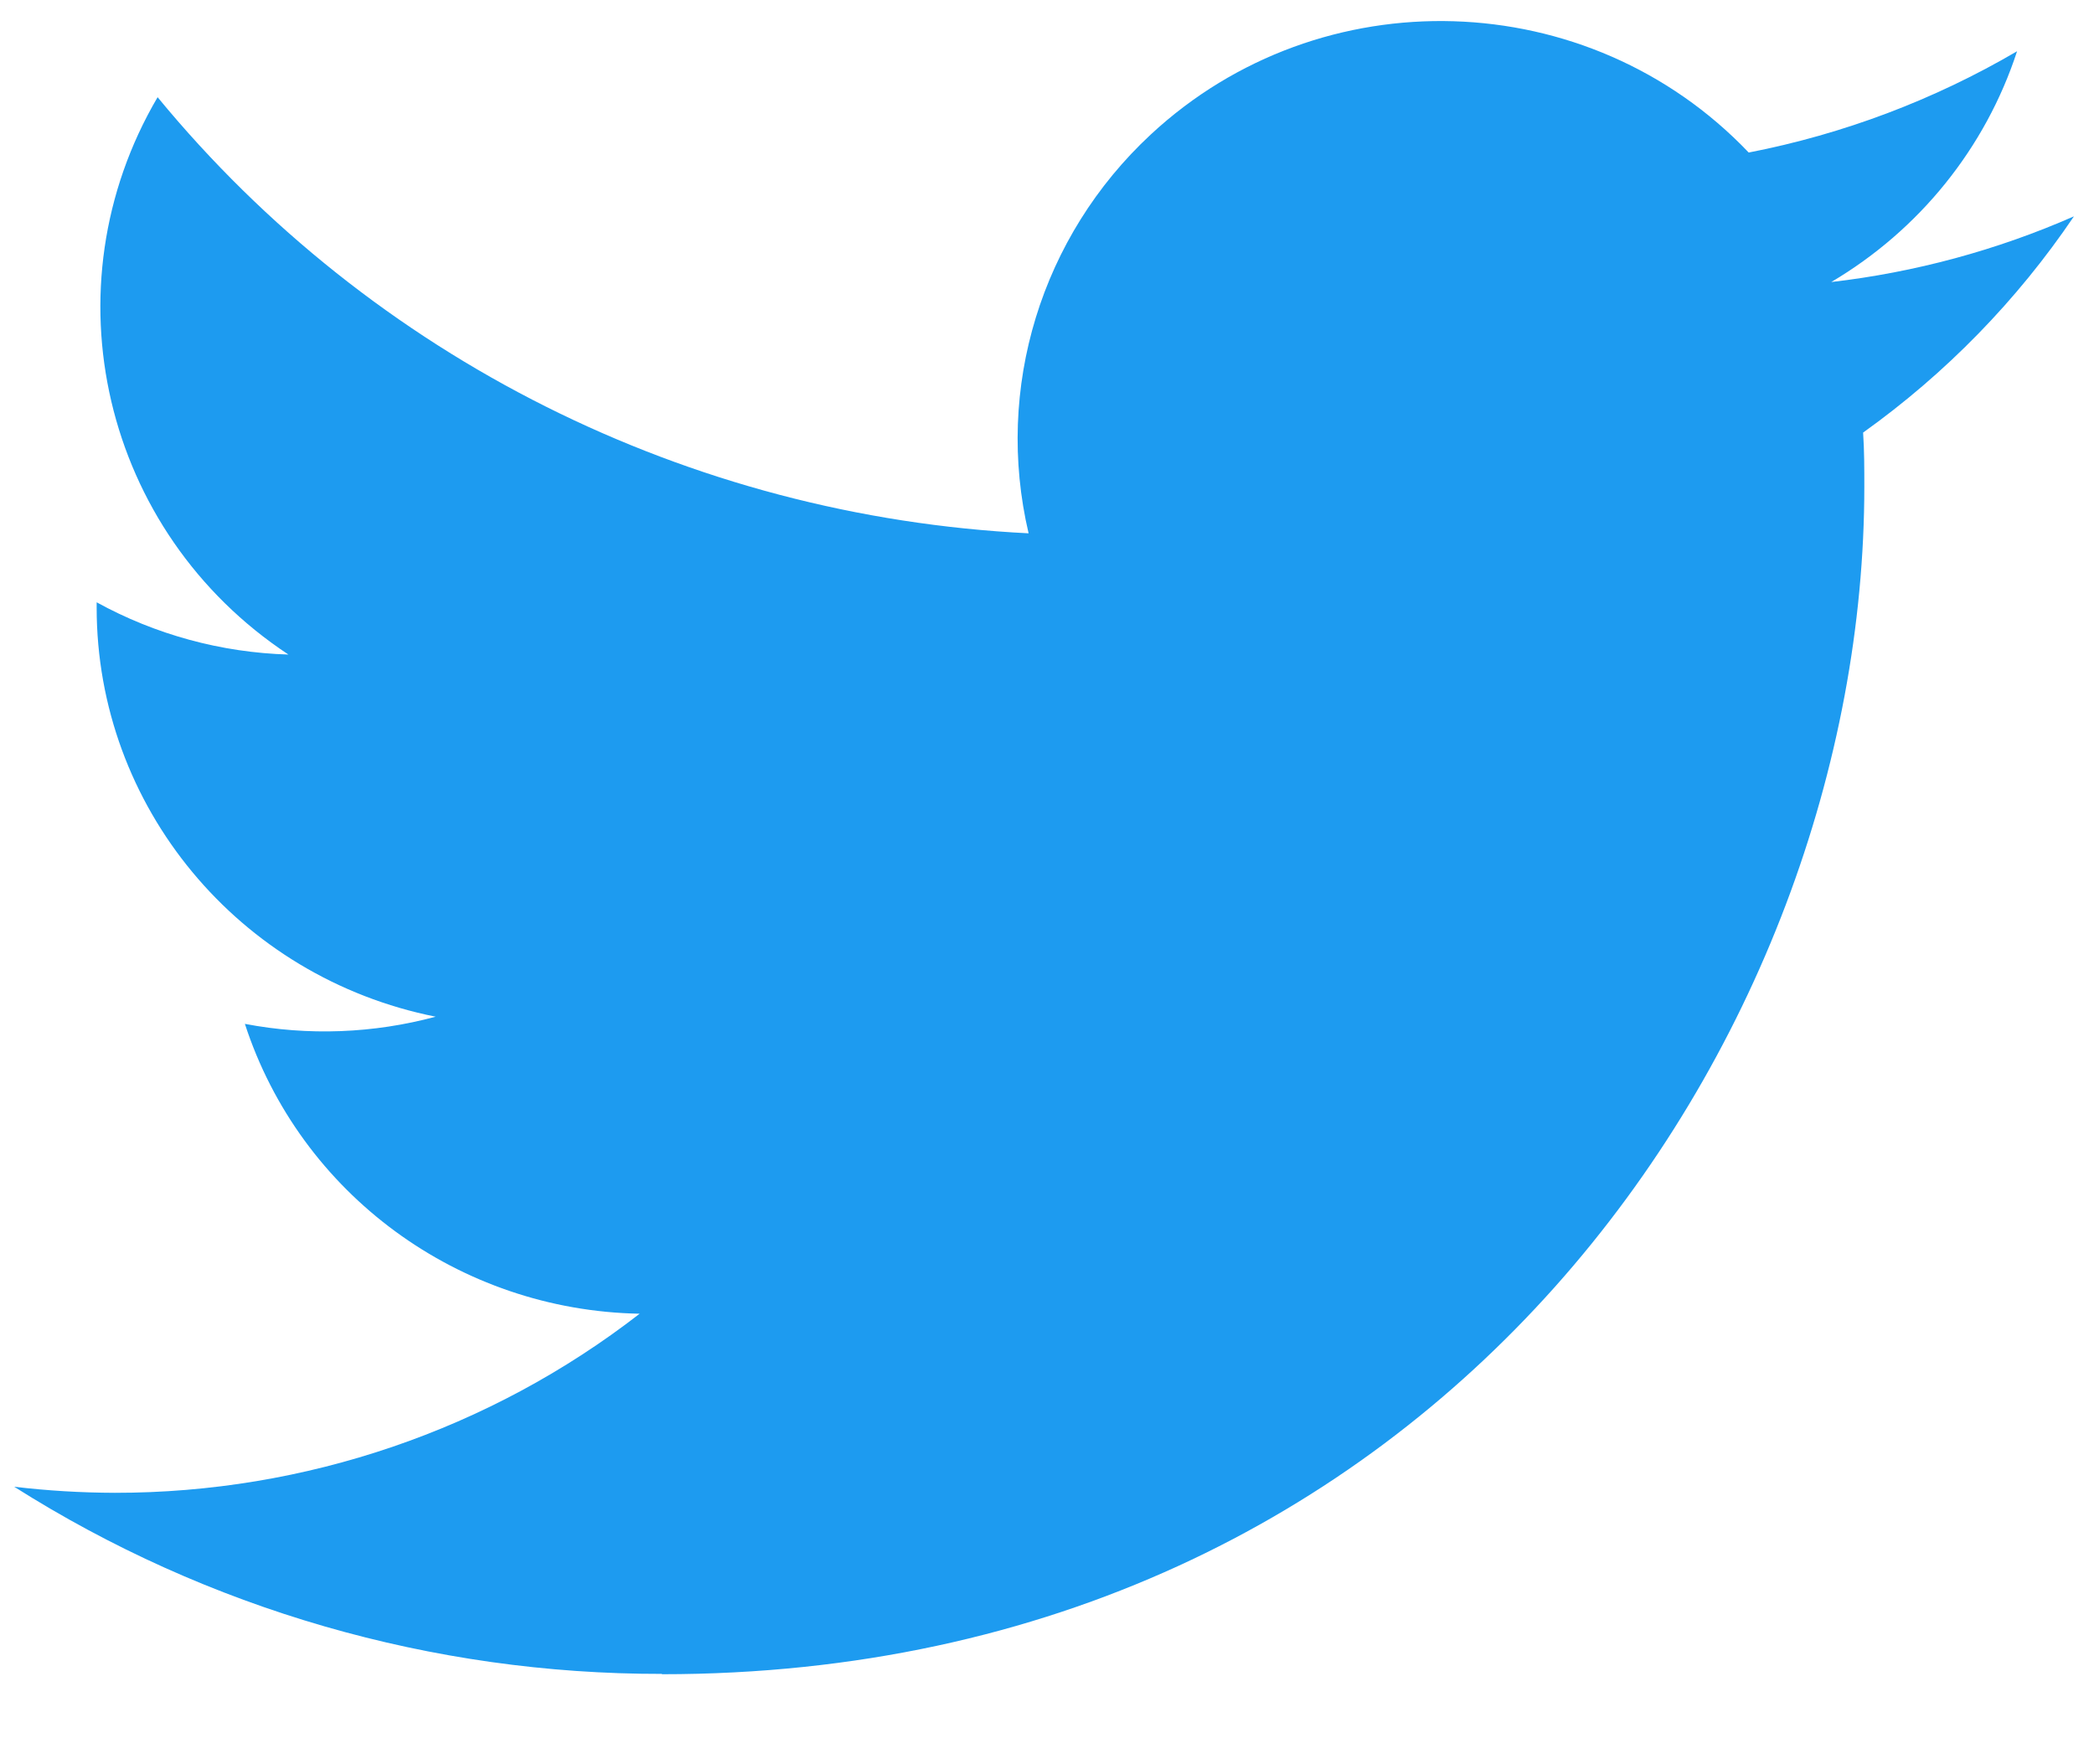
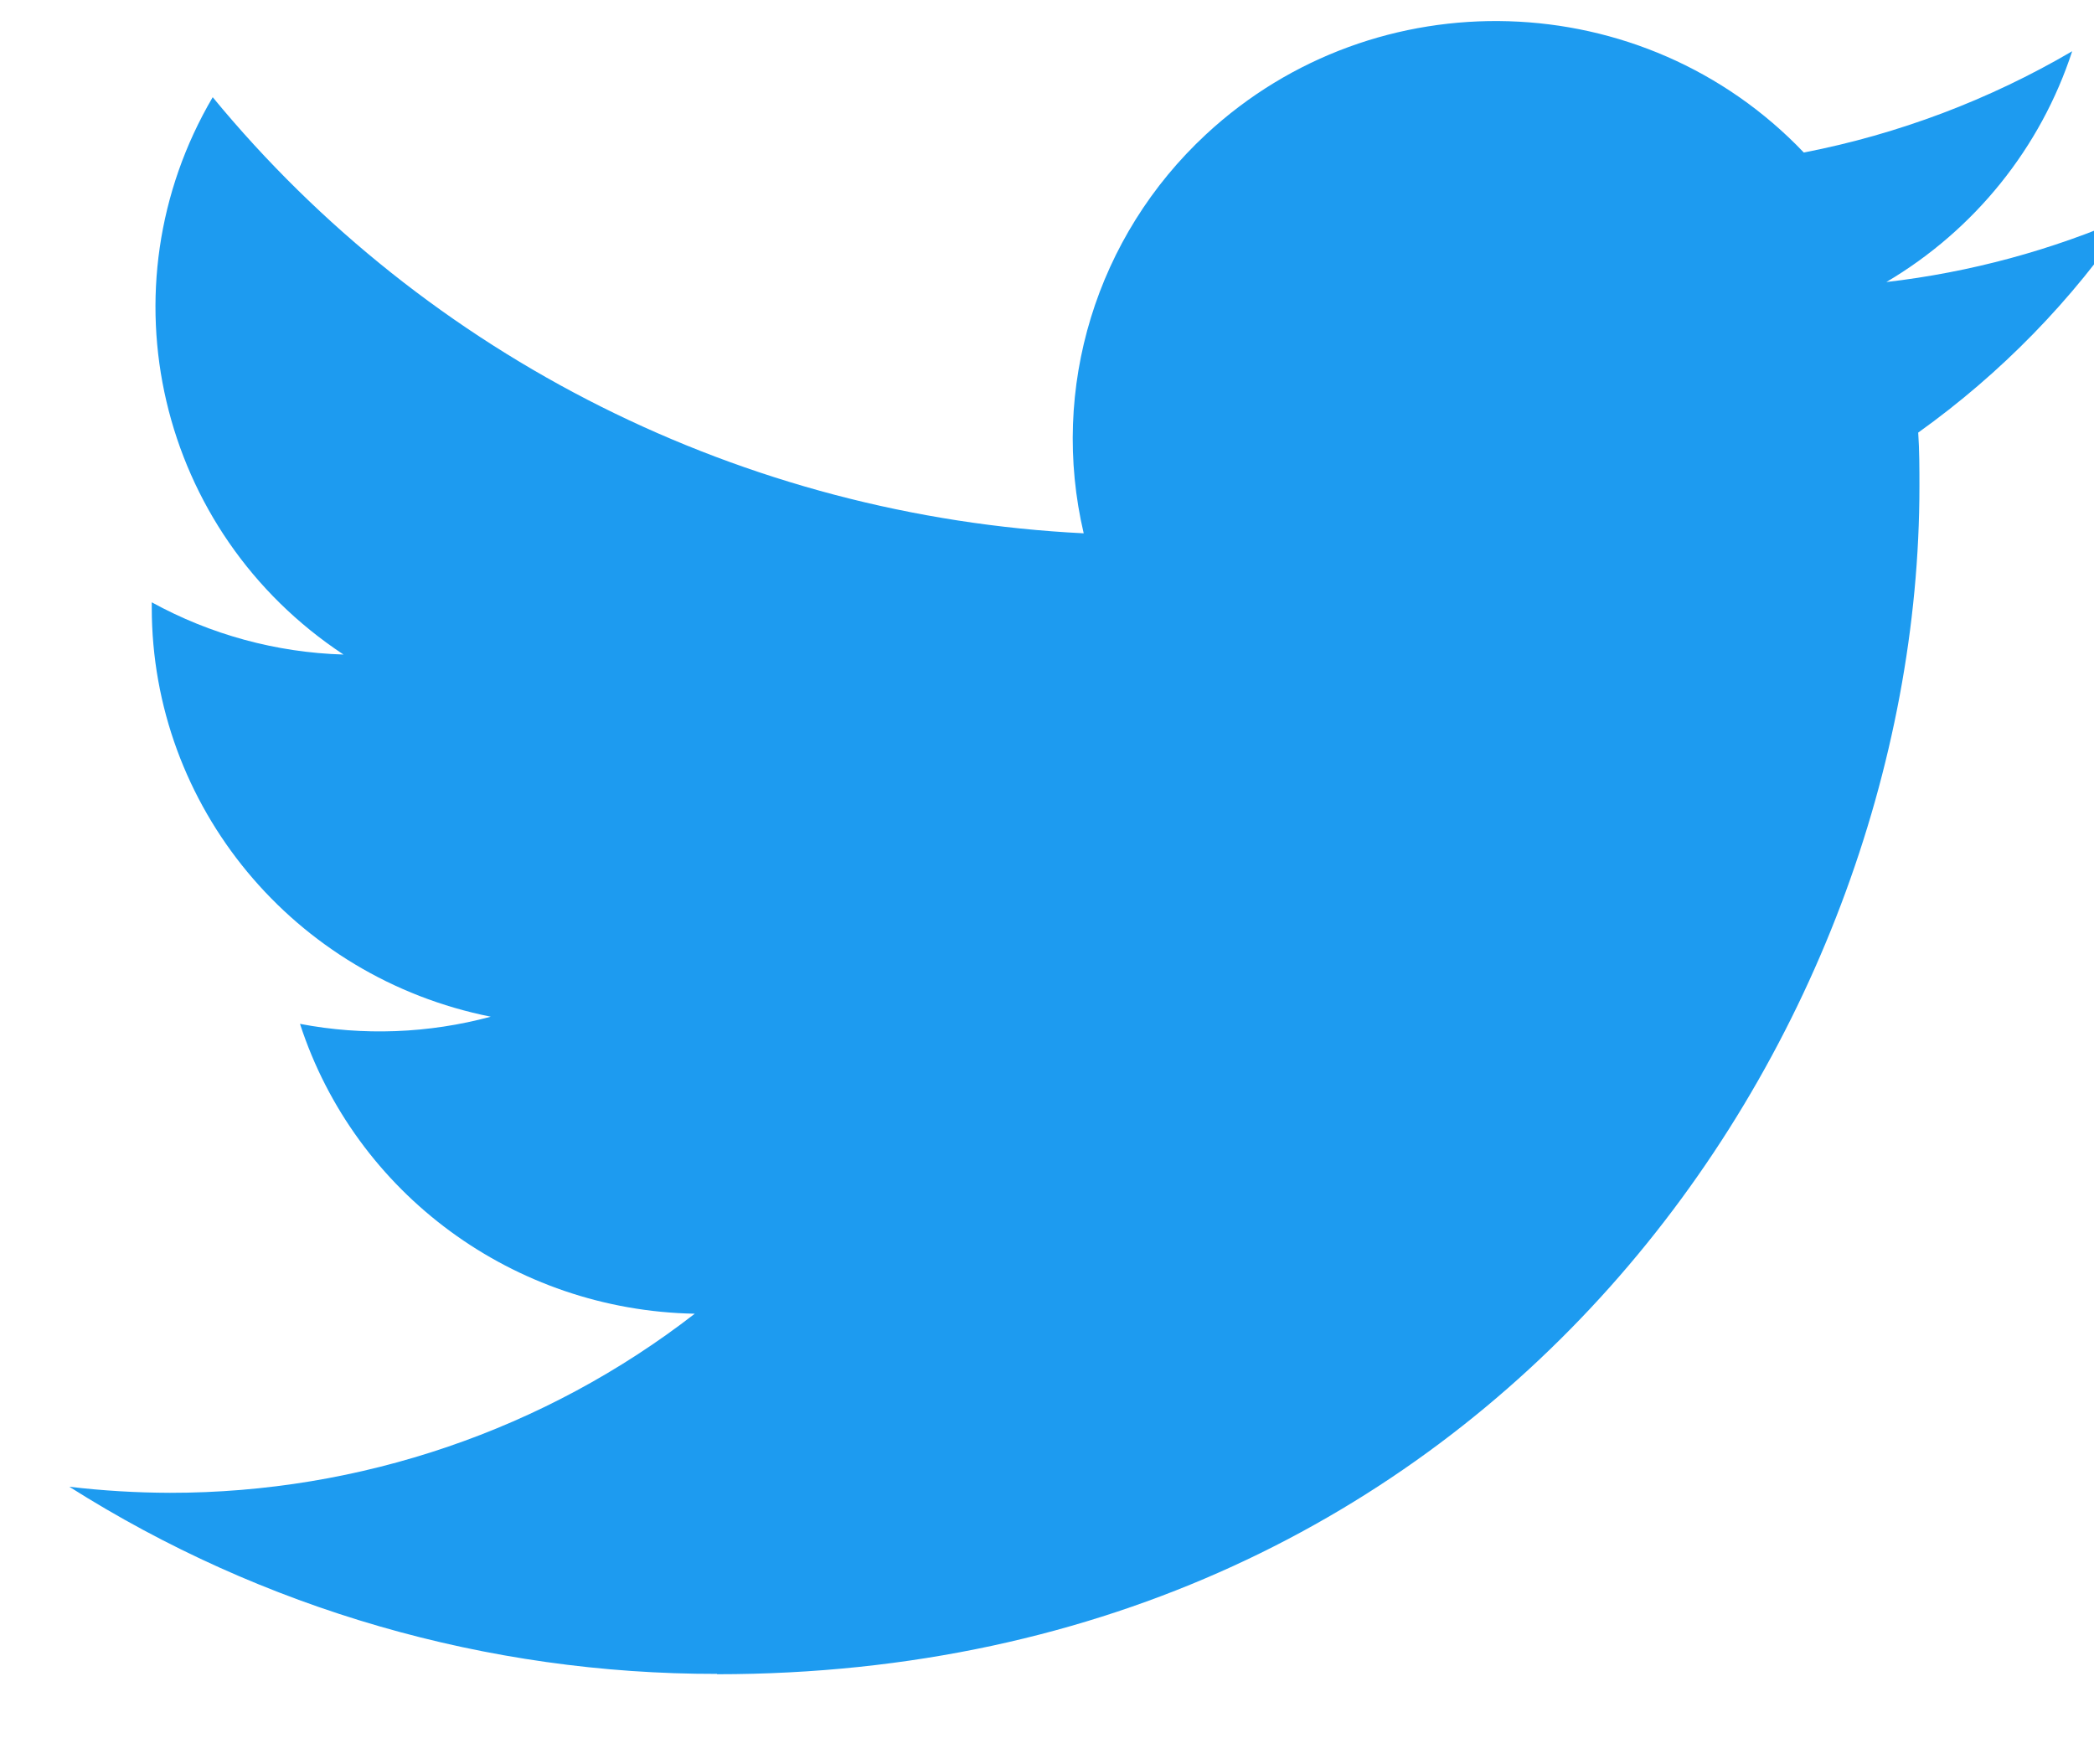
- <svg xmlns="http://www.w3.org/2000/svg" width="19" height="16" viewBox="0 0 19 16" fill="none">
+ <svg xmlns="http://www.w3.org/2000/svg" width="19" height="16" viewBox="0 0 18 16" fill="none">
  <path d="M16.905 3.925C16.916 4.088 16.916 4.251 16.916 4.415C16.916 9.419 13.059 15.191 6.006 15.191V15.188C3.923 15.191 1.883 14.601 0.129 13.49C0.432 13.526 0.736 13.544 1.042 13.545C2.768 13.546 4.445 12.974 5.804 11.92C4.163 11.89 2.724 10.833 2.222 9.29C2.796 9.4 3.389 9.377 3.953 9.225C2.164 8.868 0.877 7.316 0.877 5.513C0.877 5.496 0.877 5.48 0.877 5.465C1.41 5.758 2.007 5.921 2.617 5.939C0.932 4.827 0.413 2.613 1.43 0.882C3.377 3.248 6.249 4.686 9.333 4.839C9.024 3.523 9.446 2.145 10.442 1.22C11.986 -0.214 14.415 -0.14 15.867 1.384C16.726 1.217 17.549 0.906 18.302 0.465C18.016 1.341 17.417 2.086 16.616 2.559C17.376 2.471 18.119 2.27 18.818 1.963C18.303 2.725 17.655 3.389 16.905 3.925Z" fill="#1D9BF0" />
</svg>
